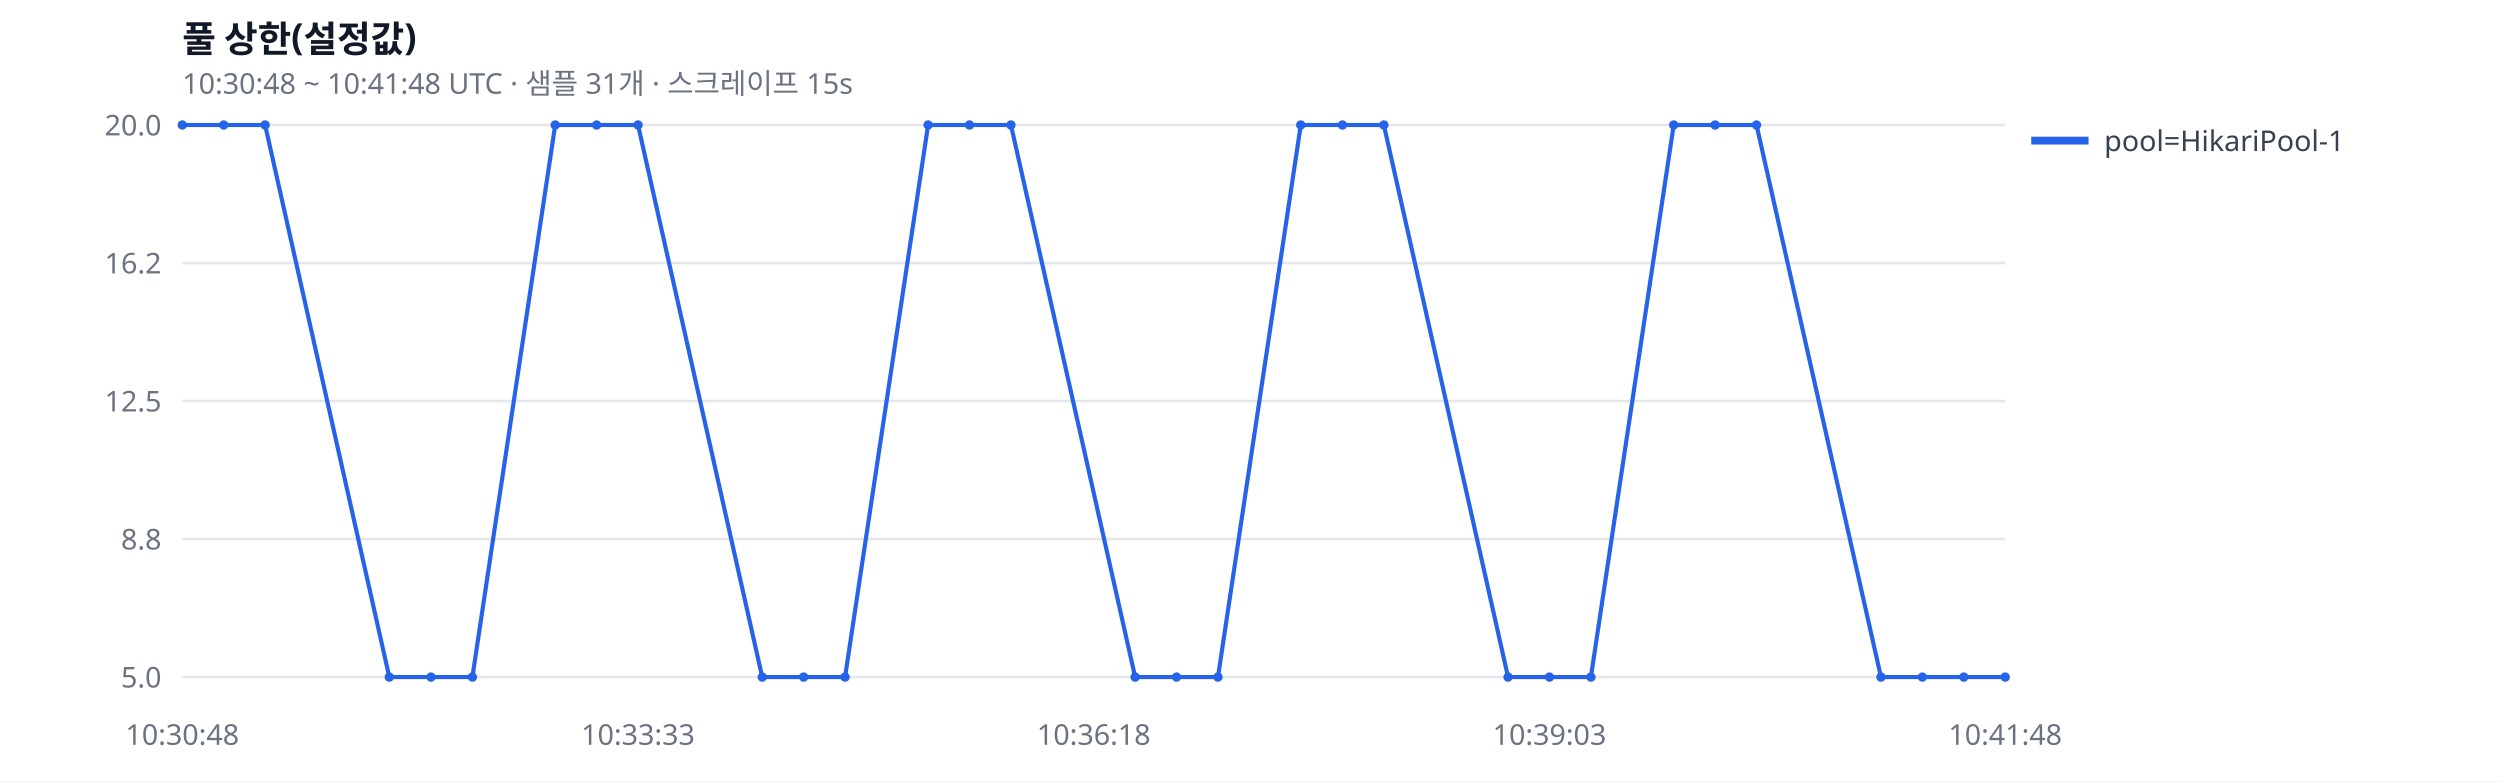
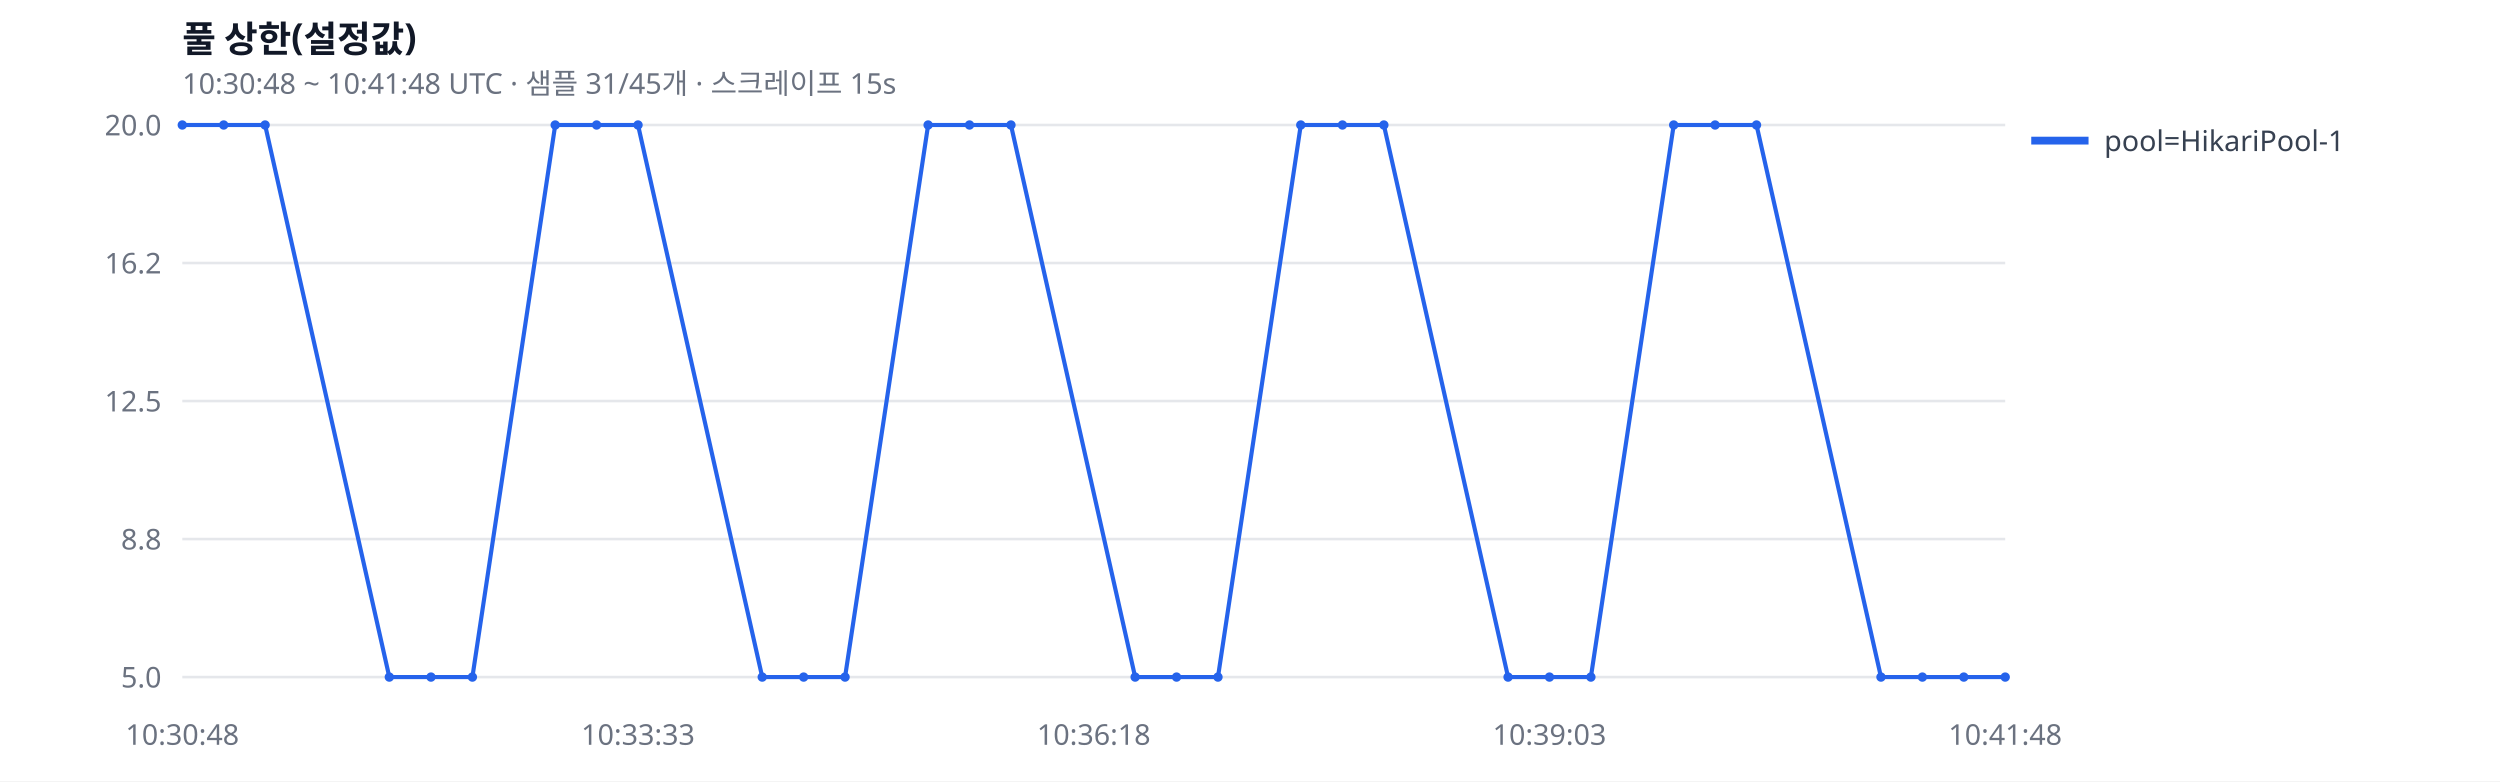
<svg xmlns="http://www.w3.org/2000/svg" width="960" height="300" viewBox="0 0 960 300" font-family="ui-sans-serif,system-ui,sans-serif">
  <rect width="960" height="300" fill="#ffffff" />
  <text x="70" y="20" font-size="14" font-weight="600" fill="#111827">풀 상한(설정값)</text>
-   <text x="70" y="36" font-size="11" fill="#6b7280">10:30:48 ~ 10:41:48 UTC · 샘플 31개 · 스크레이프 15s</text>
+   <text x="70" y="36" font-size="11" fill="#6b7280">10:30:48 ~ 10:41:48 UTC · 샘플 31/45개 · 스크레이프 15s</text>
  <line x1="70" y1="260.0" x2="770.0" y2="260.0" stroke="#e5e7eb" />
  <text x="62" y="264.0" font-size="11" text-anchor="end" fill="#6b7280">5.0</text>
  <line x1="70" y1="207.0" x2="770.0" y2="207.0" stroke="#e5e7eb" />
  <text x="62" y="211.0" font-size="11" text-anchor="end" fill="#6b7280">8.8</text>
  <line x1="70" y1="154.0" x2="770.0" y2="154.0" stroke="#e5e7eb" />
  <text x="62" y="158.0" font-size="11" text-anchor="end" fill="#6b7280">12.5</text>
  <line x1="70" y1="101.0" x2="770.0" y2="101.0" stroke="#e5e7eb" />
  <text x="62" y="105.0" font-size="11" text-anchor="end" fill="#6b7280">16.2</text>
  <line x1="70" y1="48.0" x2="770.0" y2="48.0" stroke="#e5e7eb" />
  <text x="62" y="52.0" font-size="11" text-anchor="end" fill="#6b7280">20.0</text>
  <text x="70.0" y="286" font-size="11" text-anchor="middle" fill="#6b7280">10:30:48</text>
  <text x="245.0" y="286" font-size="11" text-anchor="middle" fill="#6b7280">10:33:33</text>
  <text x="420.0" y="286" font-size="11" text-anchor="middle" fill="#6b7280">10:36:18</text>
  <text x="595.0" y="286" font-size="11" text-anchor="middle" fill="#6b7280">10:39:03</text>
  <text x="770.0" y="286" font-size="11" text-anchor="middle" fill="#6b7280">10:41:48</text>
  <path d="M70.0,48.0 L85.9,48.0 L101.8,48.0 L149.5,260.0 L165.5,260.0 L181.4,260.0 L213.2,48.0 L229.1,48.0 L245.0,48.0 L292.7,260.0 L308.6,260.0 L324.5,260.0 L356.4,48.0 L372.3,48.0 L388.2,48.0 L435.9,260.0 L451.8,260.0 L467.7,260.0 L499.5,48.0 L515.5,48.0 L531.4,48.0 L579.1,260.0 L595.0,260.0 L610.9,260.0 L642.7,48.0 L658.6,48.0 L674.5,48.0 L722.3,260.0 L738.2,260.0 L754.1,260.0 L770.0,260.0" fill="none" stroke="#2563eb" stroke-width="1.6" />
  <circle cx="70.0" cy="48.0" r="1.8" fill="#2563eb" />
  <circle cx="85.9" cy="48.0" r="1.8" fill="#2563eb" />
  <circle cx="101.8" cy="48.0" r="1.8" fill="#2563eb" />
  <circle cx="149.5" cy="260.0" r="1.8" fill="#2563eb" />
  <circle cx="165.5" cy="260.0" r="1.8" fill="#2563eb" />
  <circle cx="181.4" cy="260.0" r="1.8" fill="#2563eb" />
  <circle cx="213.2" cy="48.0" r="1.8" fill="#2563eb" />
  <circle cx="229.1" cy="48.0" r="1.8" fill="#2563eb" />
  <circle cx="245.0" cy="48.0" r="1.8" fill="#2563eb" />
  <circle cx="292.7" cy="260.0" r="1.8" fill="#2563eb" />
  <circle cx="308.6" cy="260.0" r="1.8" fill="#2563eb" />
  <circle cx="324.5" cy="260.0" r="1.8" fill="#2563eb" />
  <circle cx="356.4" cy="48.0" r="1.8" fill="#2563eb" />
  <circle cx="372.3" cy="48.0" r="1.8" fill="#2563eb" />
  <circle cx="388.2" cy="48.0" r="1.8" fill="#2563eb" />
  <circle cx="435.9" cy="260.0" r="1.8" fill="#2563eb" />
  <circle cx="451.8" cy="260.0" r="1.8" fill="#2563eb" />
  <circle cx="467.7" cy="260.0" r="1.8" fill="#2563eb" />
  <circle cx="499.5" cy="48.0" r="1.8" fill="#2563eb" />
  <circle cx="515.5" cy="48.0" r="1.8" fill="#2563eb" />
  <circle cx="531.4" cy="48.0" r="1.8" fill="#2563eb" />
  <circle cx="579.1" cy="260.0" r="1.8" fill="#2563eb" />
  <circle cx="595.0" cy="260.0" r="1.8" fill="#2563eb" />
  <circle cx="610.9" cy="260.0" r="1.8" fill="#2563eb" />
  <circle cx="642.7" cy="48.0" r="1.8" fill="#2563eb" />
  <circle cx="658.6" cy="48.0" r="1.8" fill="#2563eb" />
  <circle cx="674.5" cy="48.0" r="1.8" fill="#2563eb" />
  <circle cx="722.3" cy="260.0" r="1.8" fill="#2563eb" />
  <circle cx="738.2" cy="260.0" r="1.8" fill="#2563eb" />
  <circle cx="754.1" cy="260.0" r="1.8" fill="#2563eb" />
  <circle cx="770.0" cy="260.0" r="1.8" fill="#2563eb" />
  <line x1="780" y1="54" x2="802" y2="54" stroke="#2563eb" stroke-width="3" />
  <text x="808" y="58" font-size="11" fill="#374151">pool=HikariPool-1</text>
</svg>
